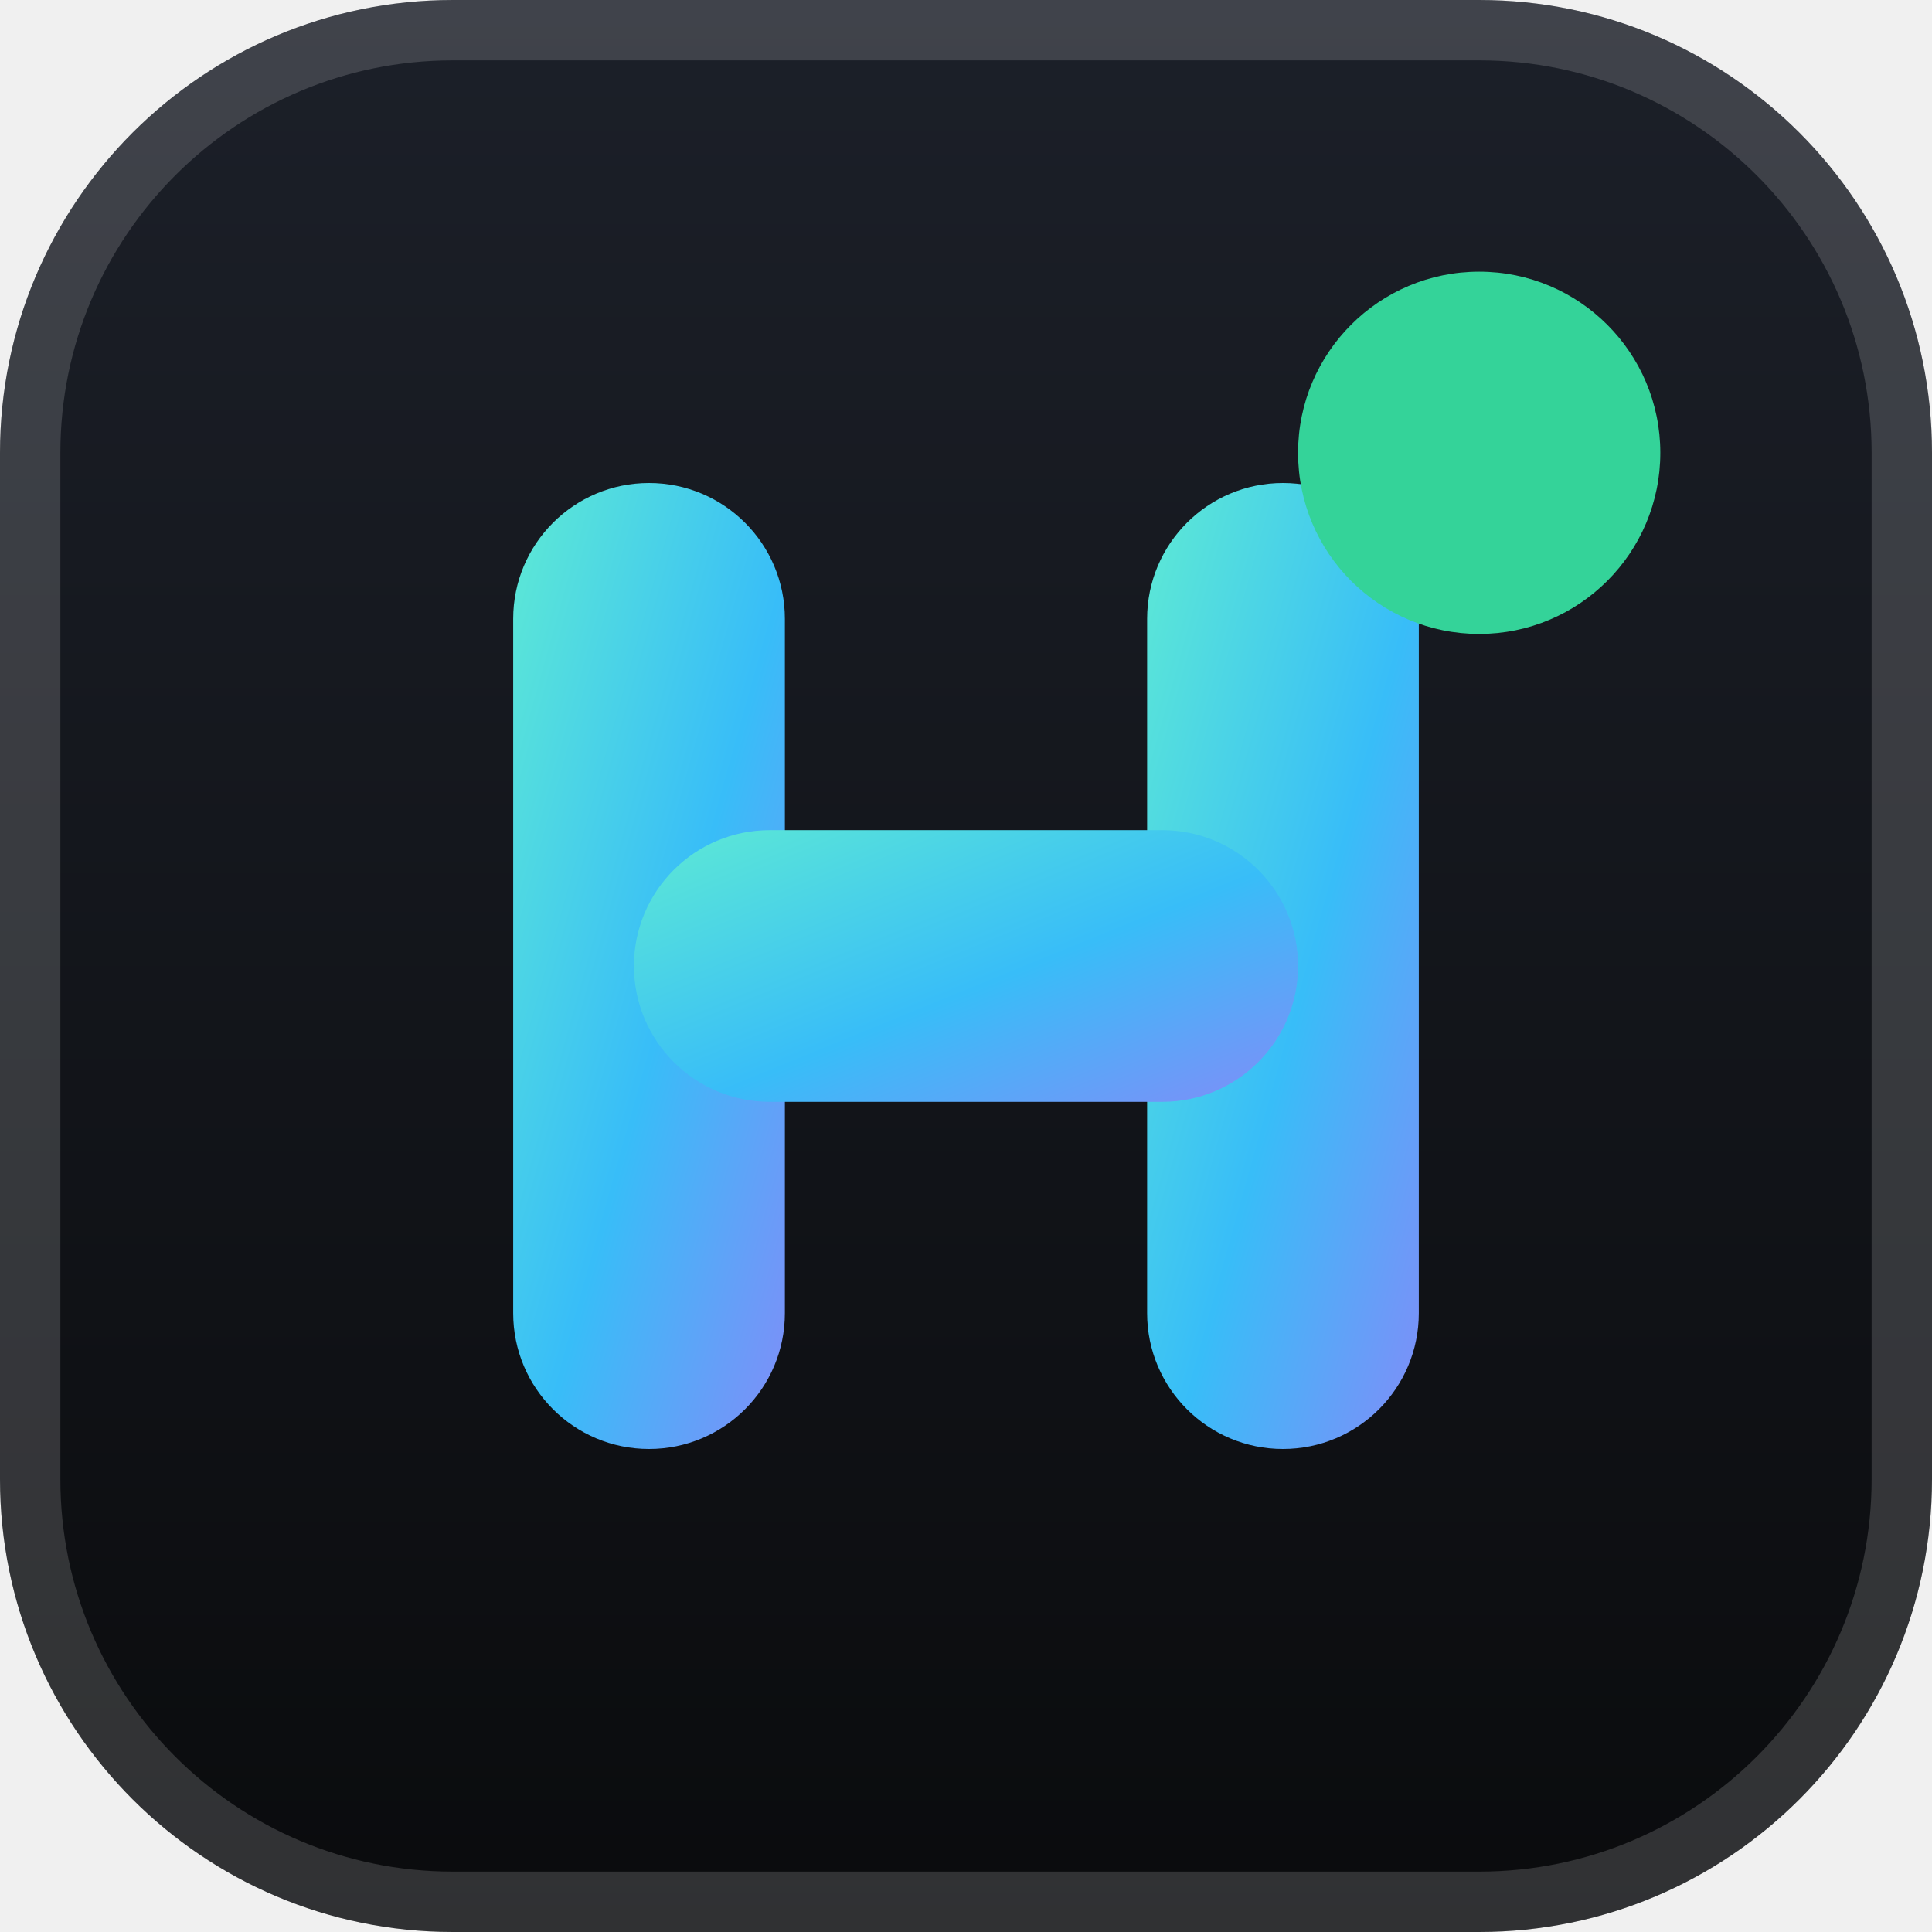
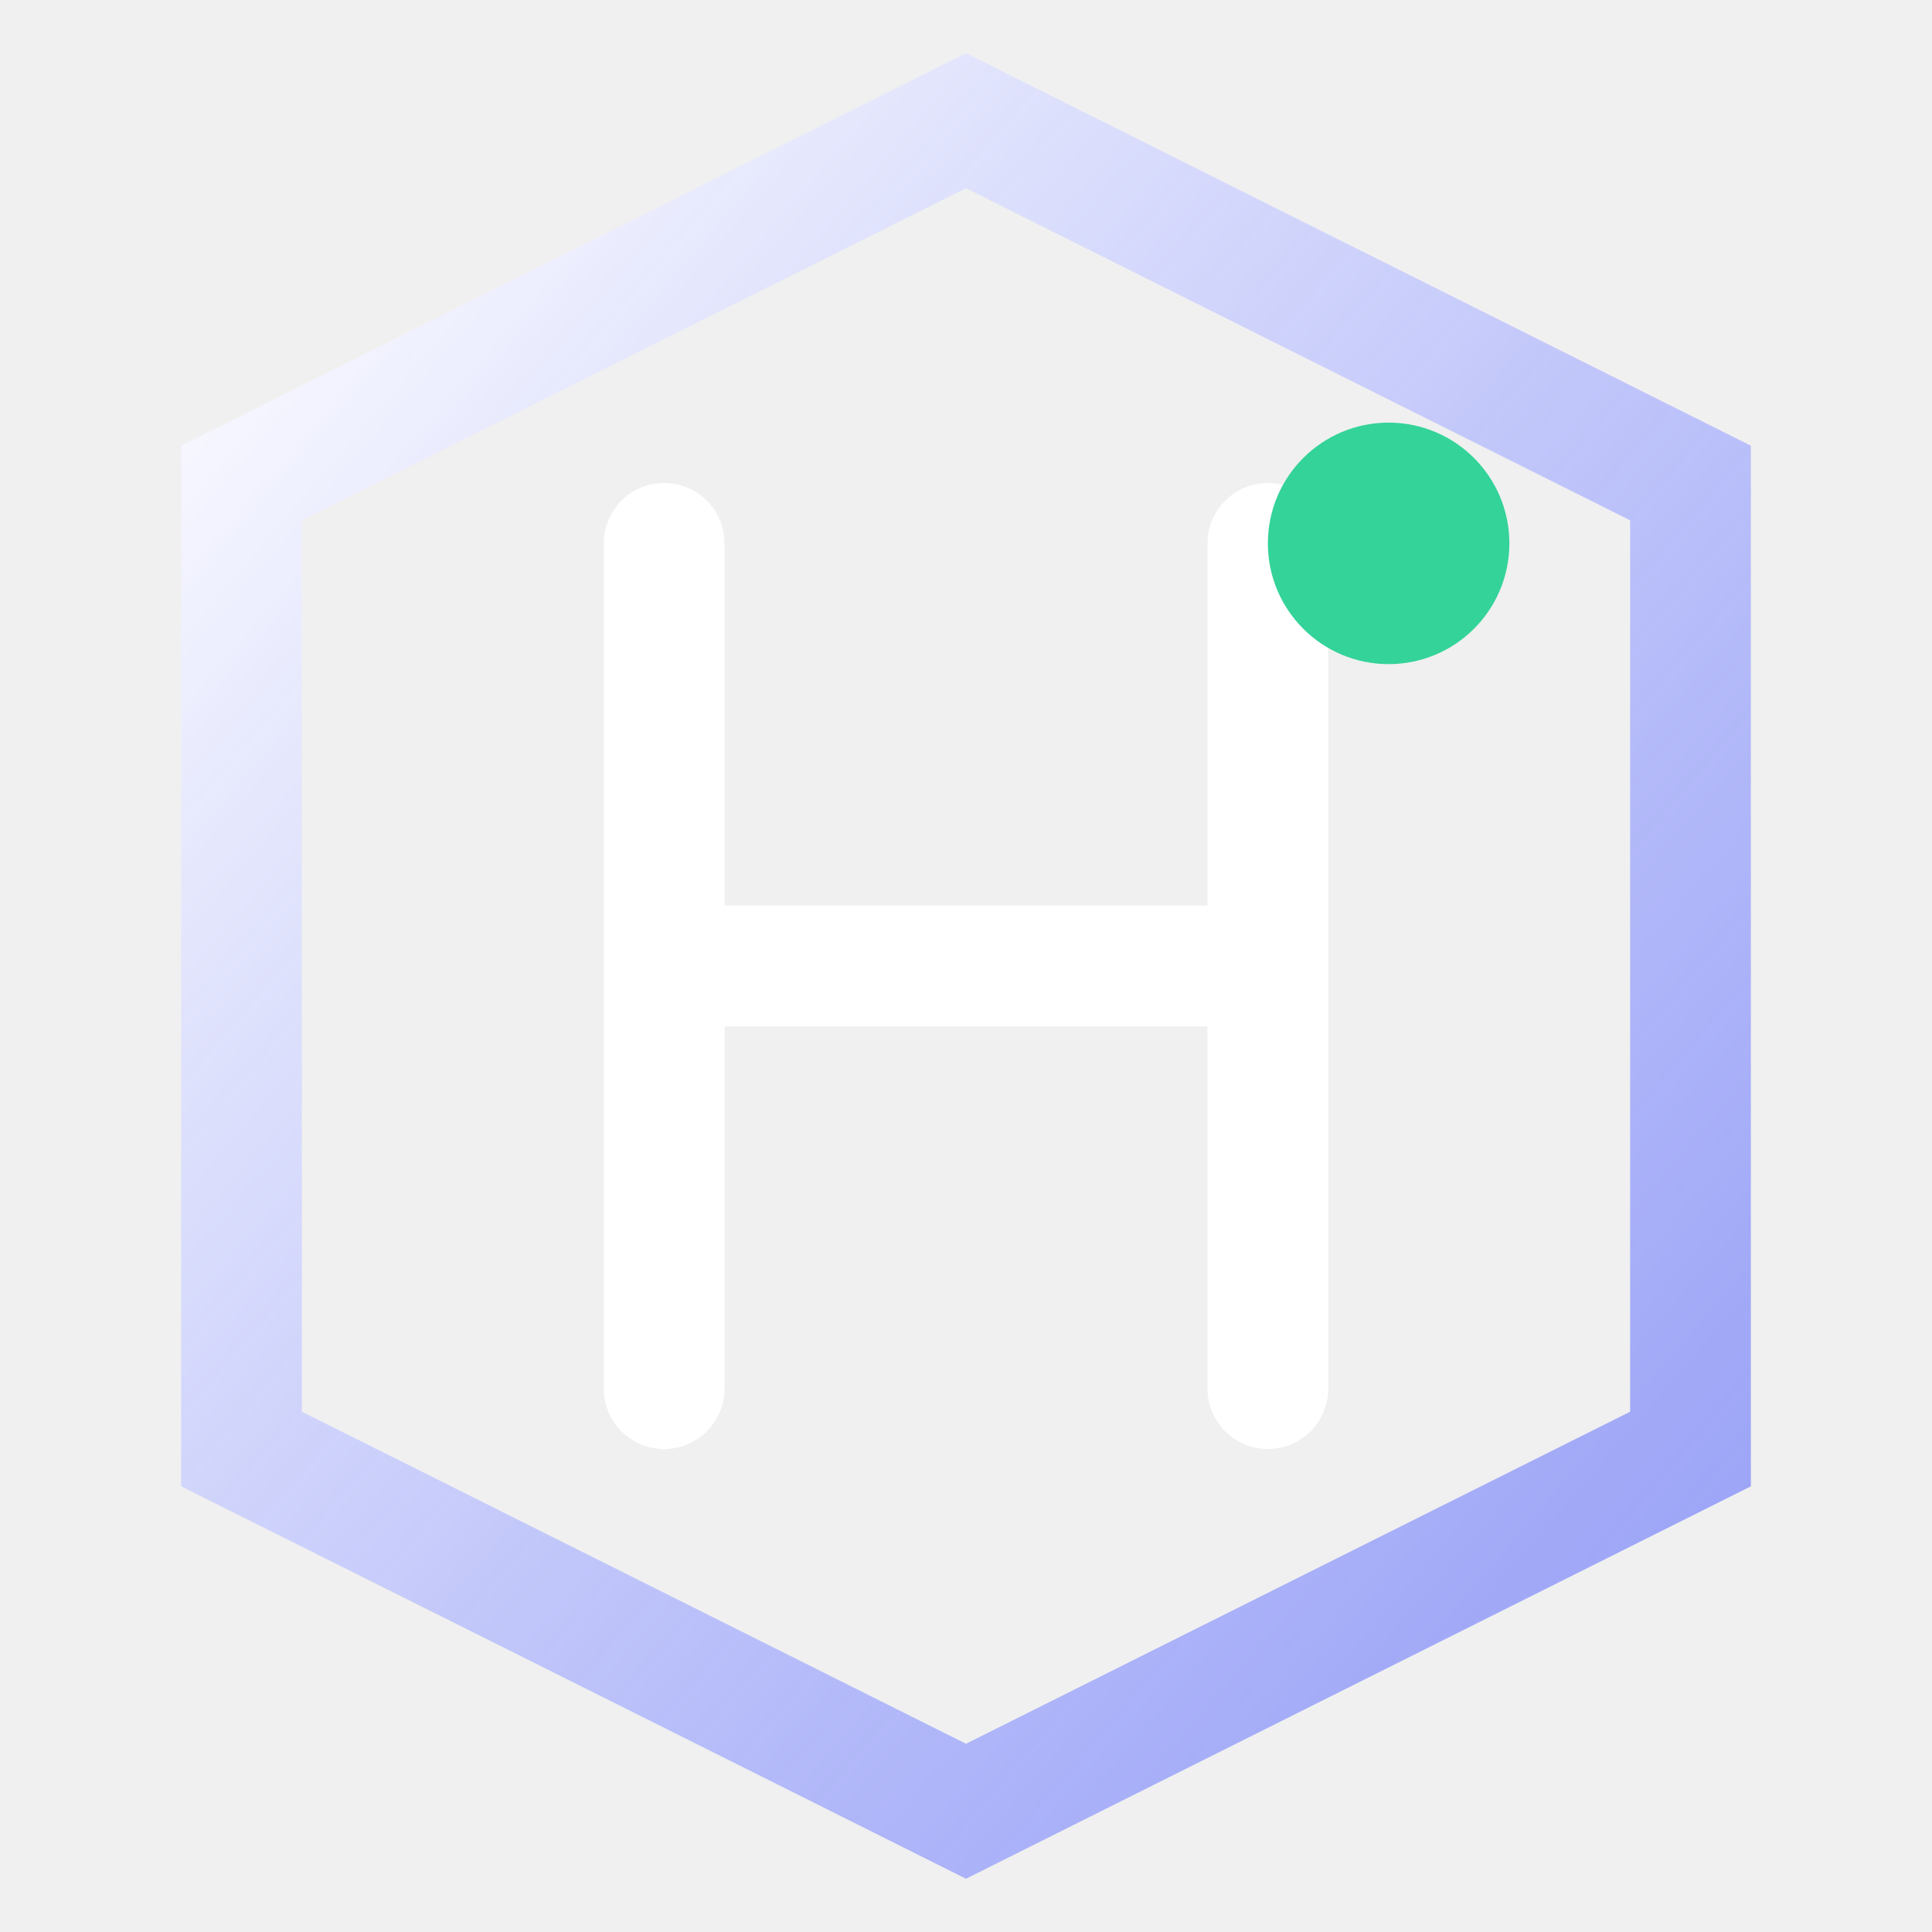
<svg xmlns="http://www.w3.org/2000/svg" viewBox="0 0 64 64">
  <defs>
-     <linearGradient id="tile" x1="0" y1="0" x2="0" y2="1">
-       <stop offset="0" stop-color="#1c2029" />
-       <stop offset="1" stop-color="#0a0b0d" />
-     </linearGradient>
-     <linearGradient id="h" x1="0" y1="0" x2="1" y2="1">
-       <stop offset="0" stop-color="#5EEAD4" />
-       <stop offset="0.55" stop-color="#38BDF8" />
-       <stop offset="1" stop-color="#818CF8" />
+     <linearGradient id="logo-grad" x1="0%" y1="0%" x2="100%" y2="100%">
+       <stop offset="0%" stop-color="white" stop-opacity="1" />
+       <stop offset="100%" stop-color="#818CF8" stop-opacity="0.8" />
    </linearGradient>
  </defs>
-   <rect width="64" height="64" rx="15" fill="url(#tile)" />
-   <rect x="1" y="1" width="62" height="62" rx="14" fill="none" stroke="#ffffff" stroke-opacity="0.16" stroke-width="2" />
-   <g fill="url(#h)">
-     <rect x="17" y="16" width="9" height="32" rx="4.5" />
-     <rect x="38" y="16" width="9" height="32" rx="4.5" />
-     <rect x="21" y="27.5" width="22" height="9" rx="4.5" />
-   </g>
-   <circle cx="49" cy="15" r="6" fill="#34D399" />
+   <path d="M32 4L56 16V48L32 60L8 48V16L32 4Z" stroke="url(#logo-grad)" stroke-width="4" fill="none" />
+   <path d="M22 18V46M42 18V46M22 32H42" stroke="white" stroke-width="4" stroke-linecap="round" />
+   <circle cx="46" cy="18" r="4" fill="#34D399" />
</svg>
